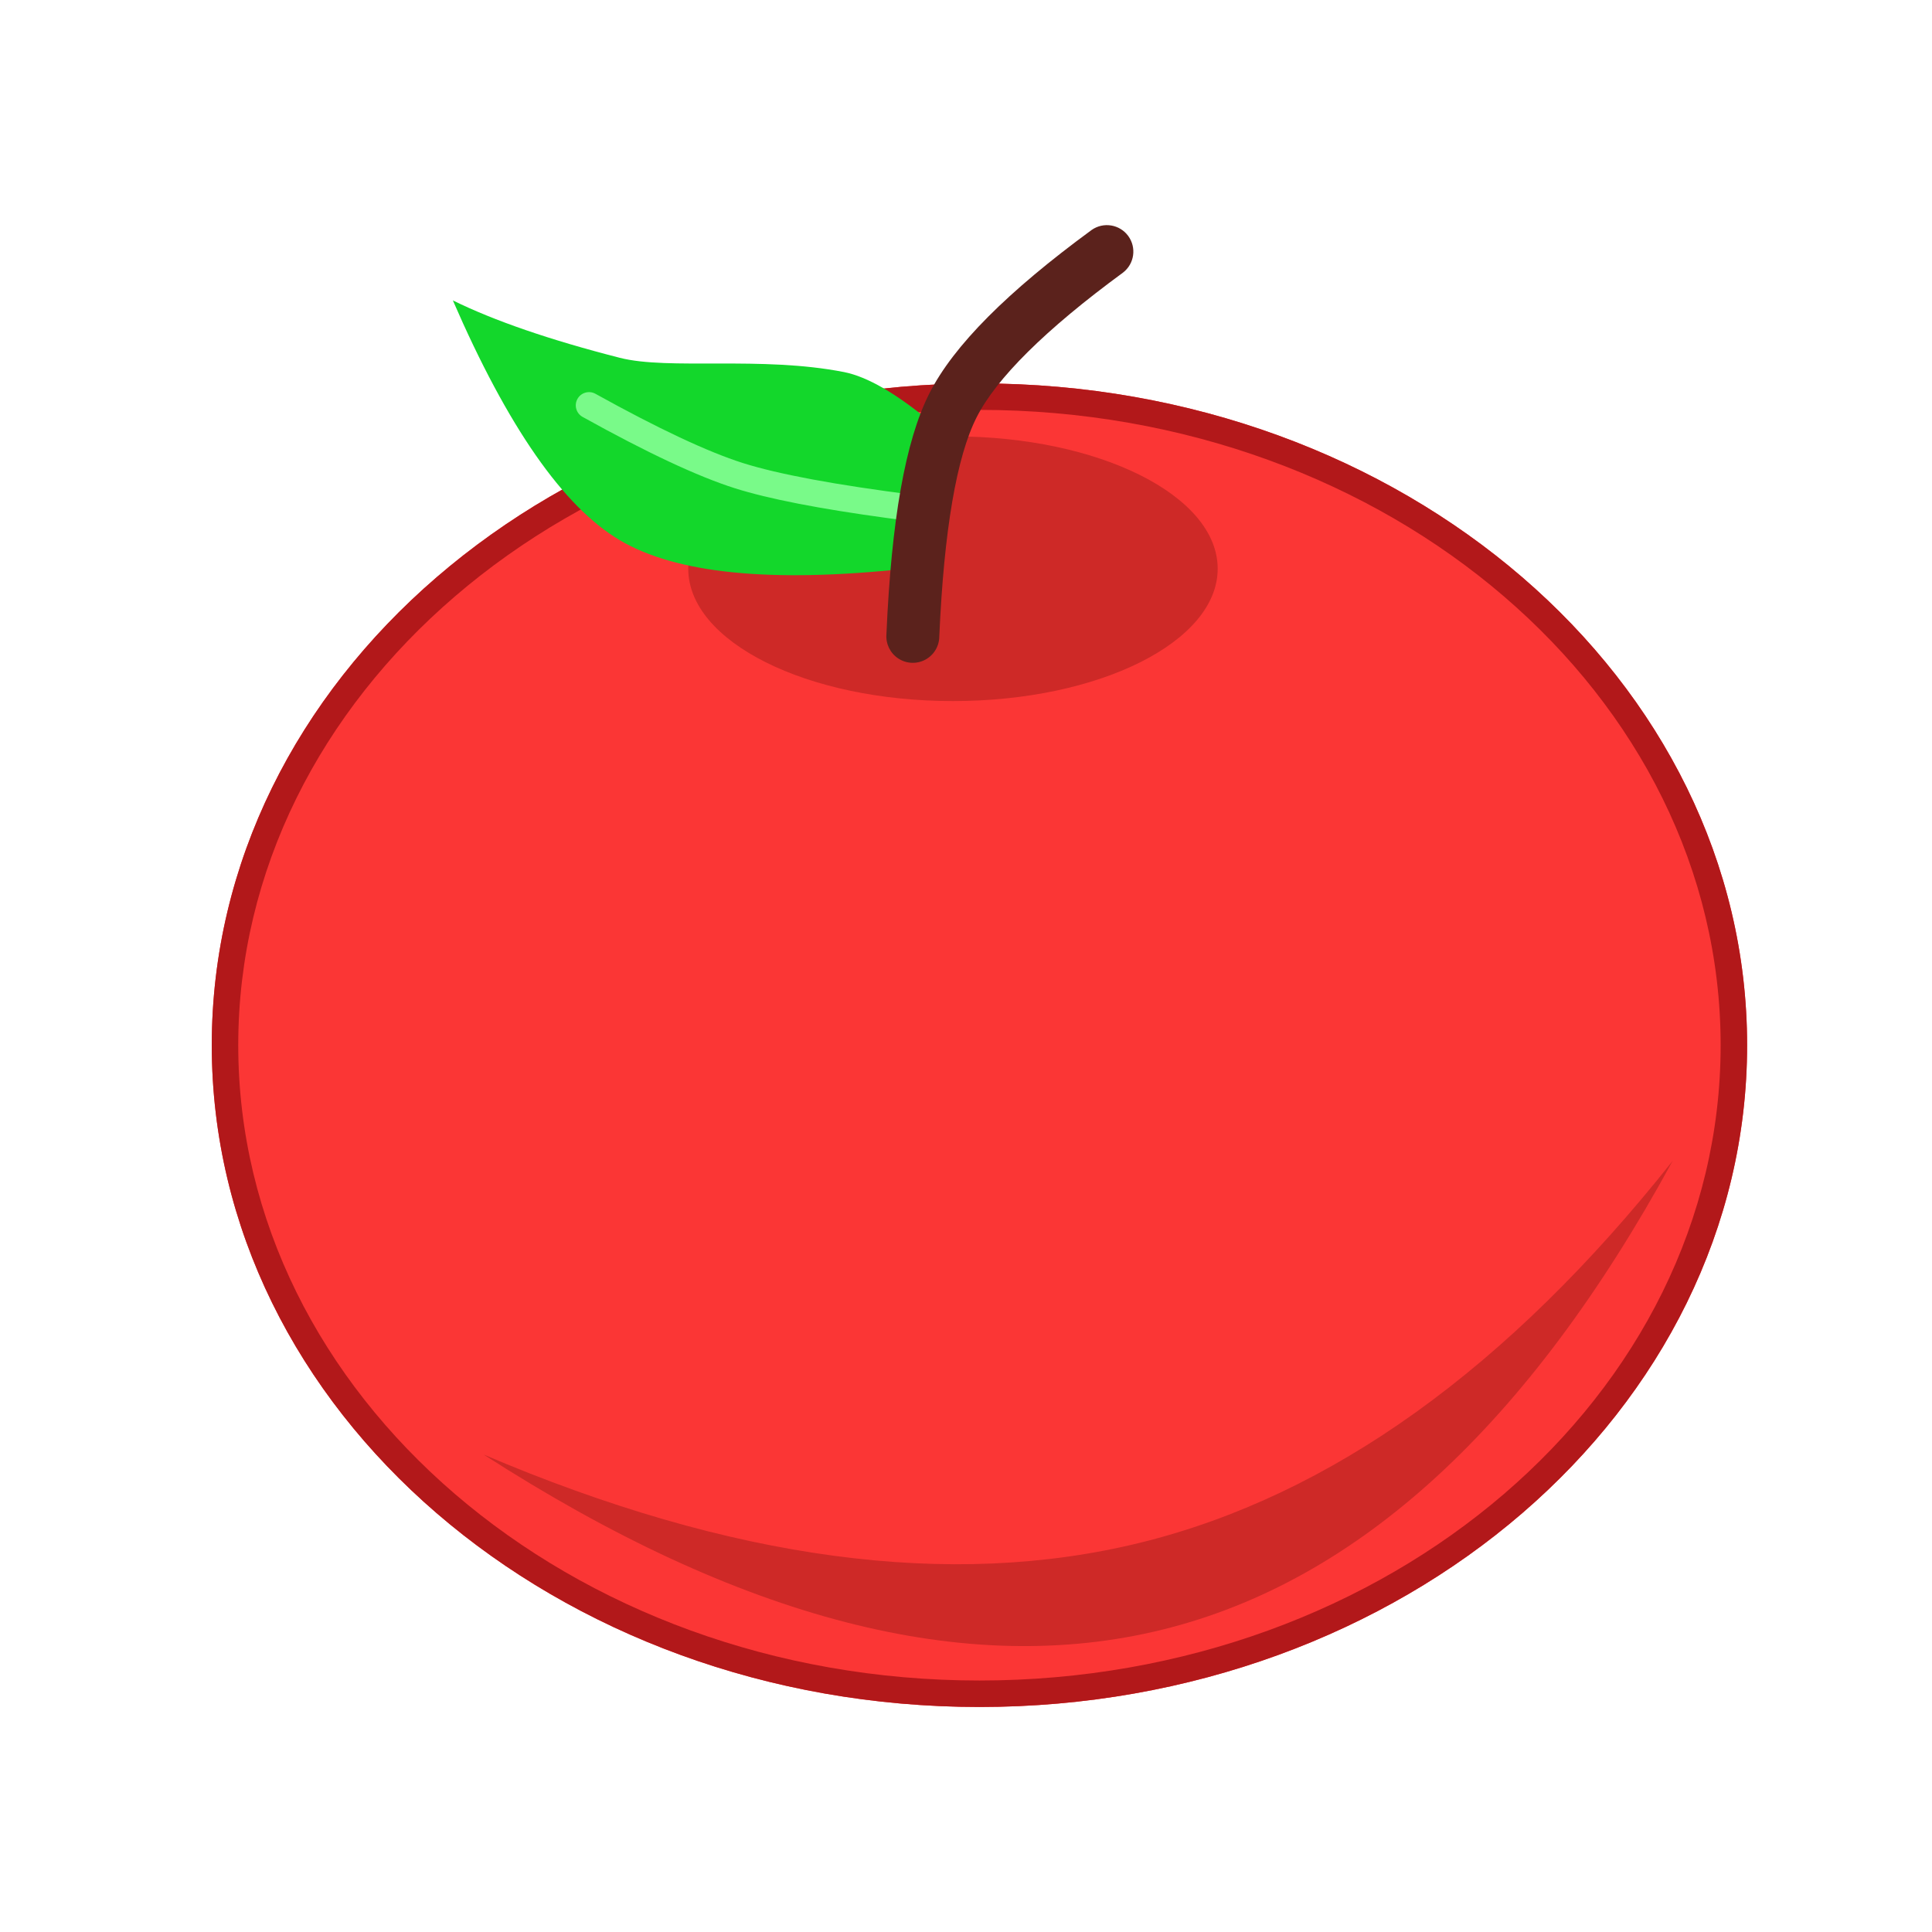
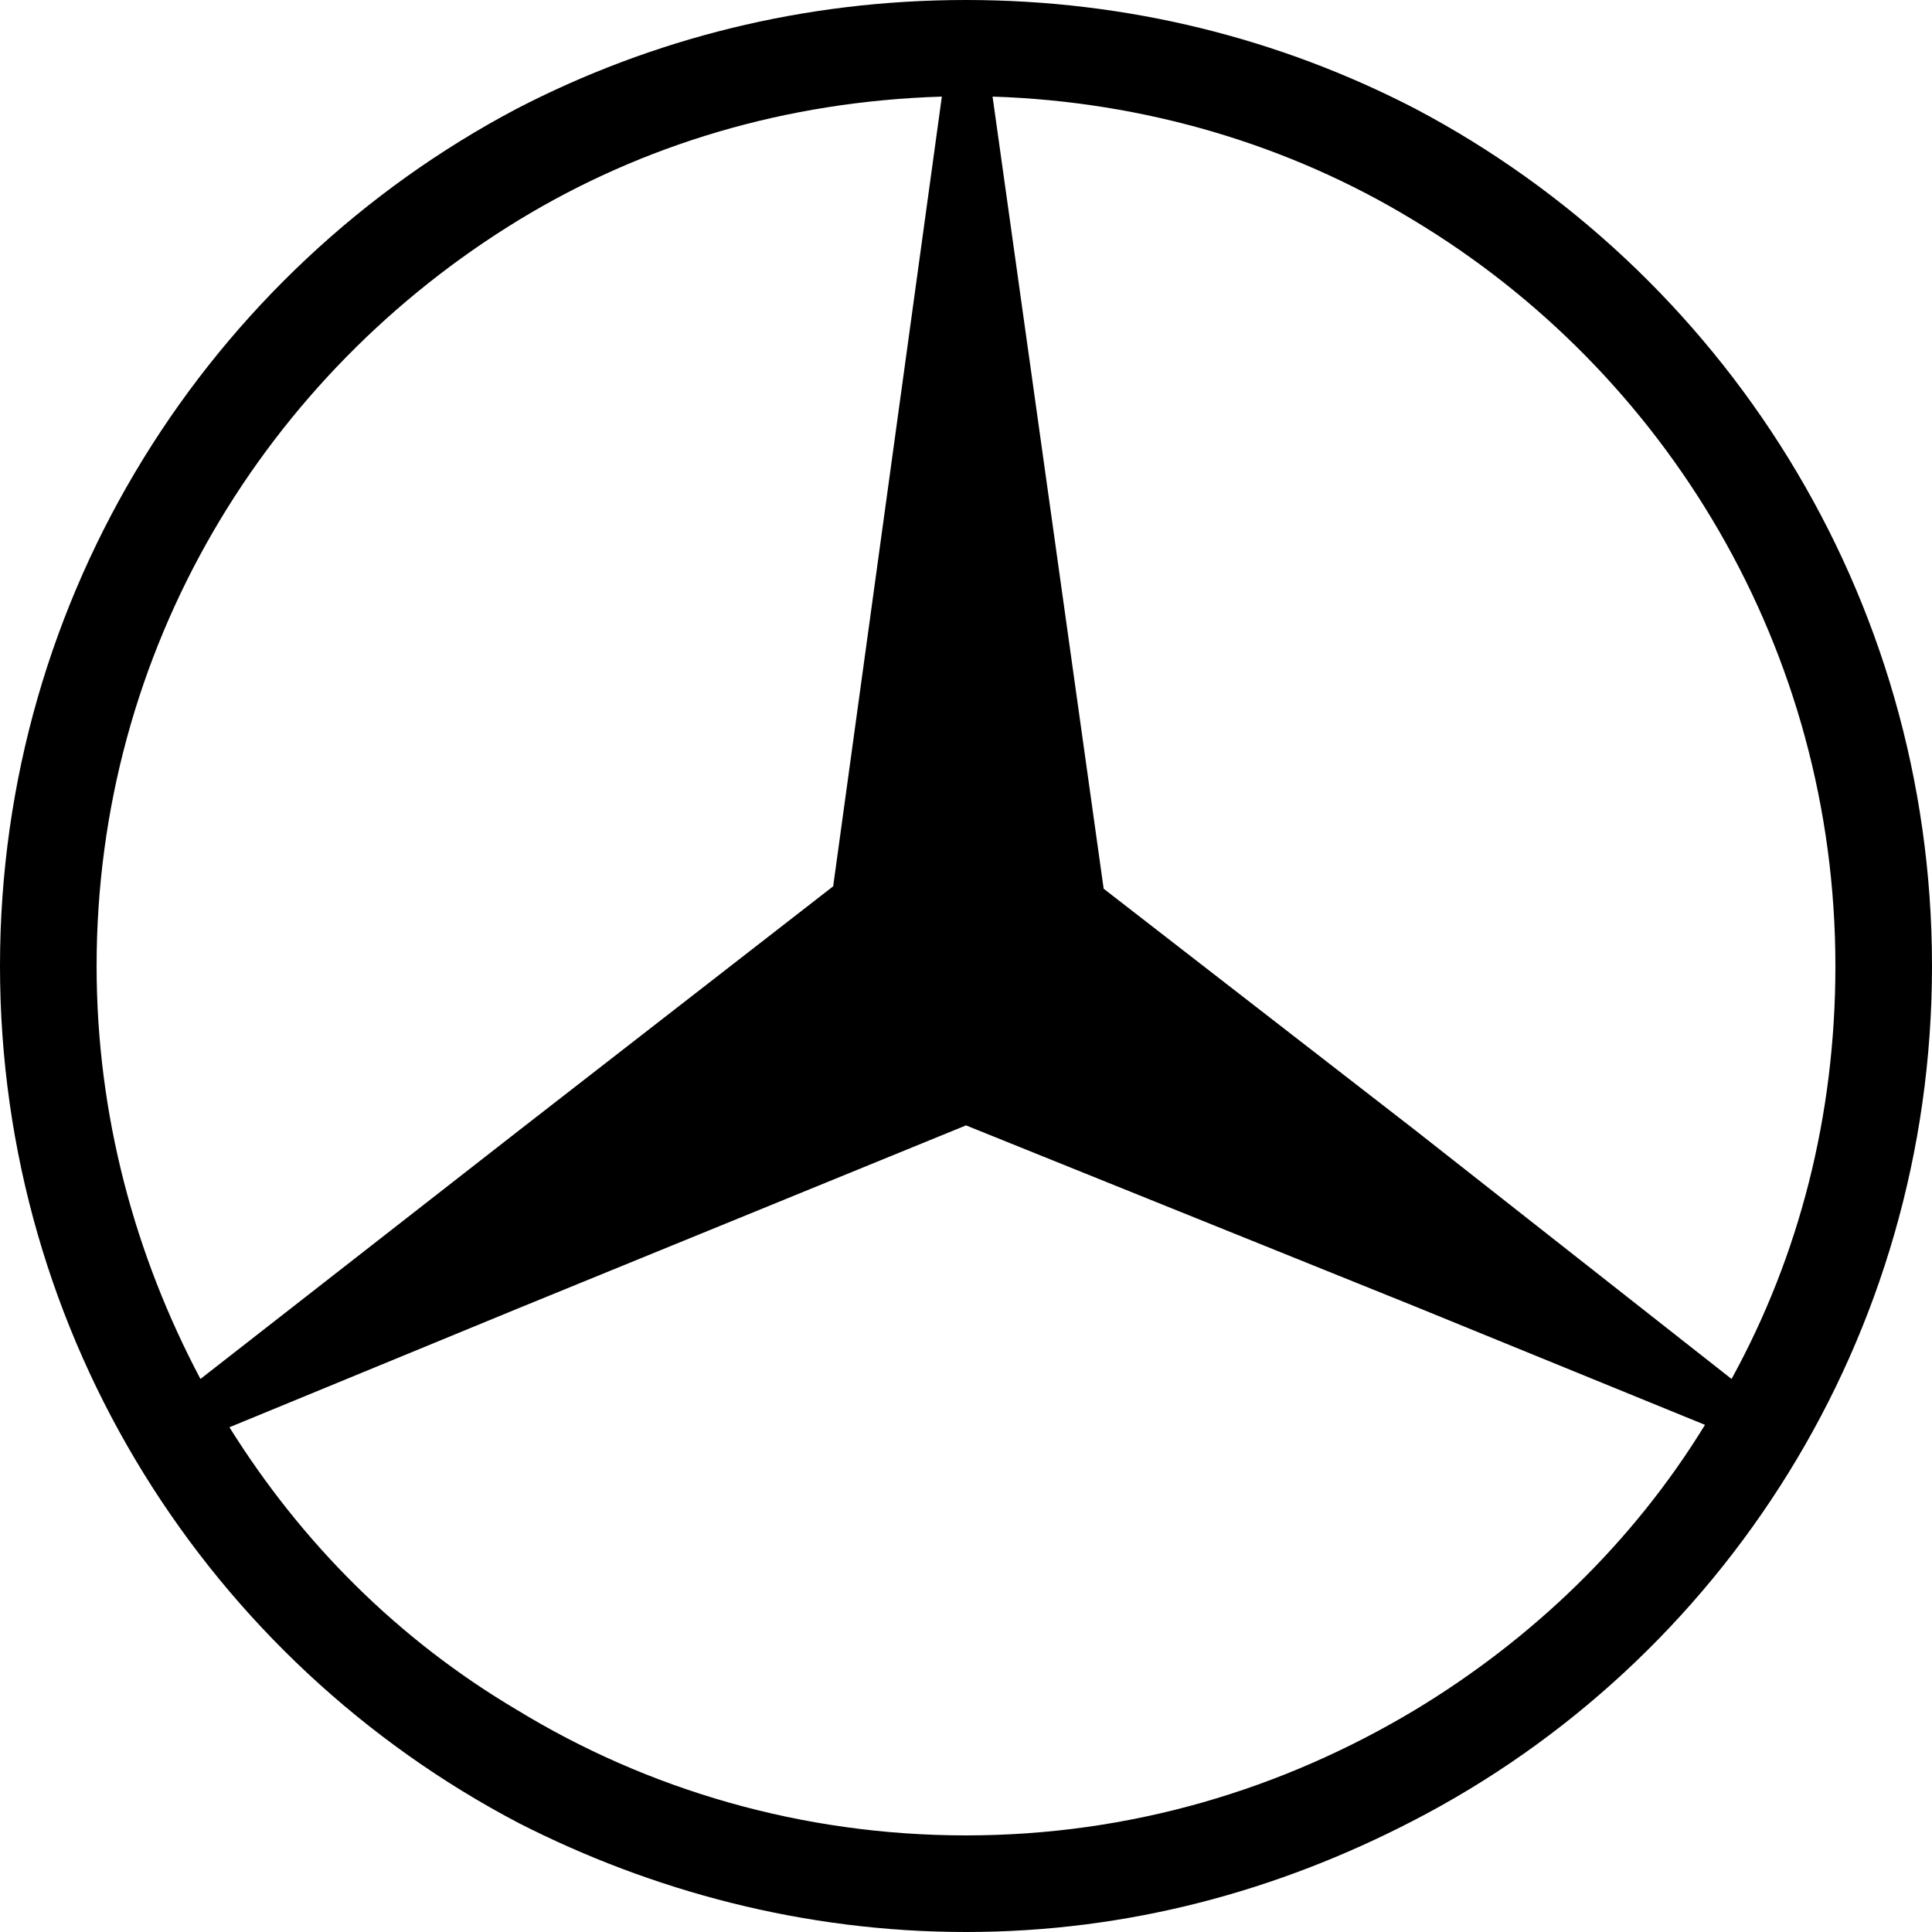
- <svg xmlns="http://www.w3.org/2000/svg" width="800px" height="800px" viewBox="0 -7 1038 1038" class="icon" version="1.1">
-   <path d="M113.778 554.553a412.444 355.556 0 1 0 824.889 0 412.444 355.556 0 1 0-824.889 0Z" fill="#FB3635" />
-   <path d="M526.222 198.997c227.783 0 412.444 159.189 412.444 355.556s-184.661 355.556-412.444 355.556-412.444-159.189-412.444-355.556 184.661-355.556 412.444-355.556z m0 14.222c-220.359 0-398.222 153.316-398.222 341.333 0 188.004 177.863 341.333 398.222 341.333s398.222-153.33 398.222-341.333c0-188.018-177.863-341.333-398.222-341.333z" fill="#B2181A" />
-   <path d="M369.778 298.553a142.222 71.111 0 1 0 284.444 0 142.222 71.111 0 1 0-284.444 0Z" fill="#CE2927" />
-   <path d="M486.457 298.553c-72.021 7.737-123.193 2.631-153.5-15.346-30.322-17.963-60.203-60.9-89.657-128.811 22.244 10.951 52.124 21.234 89.657 30.834 26.382 6.741 76.018-1.095 120.562 7.68 12.516 2.489 28.203 11.577 47.033 27.292l-14.08 78.35z" fill="#13D72B" />
-   <path d="M310.244 207.332a7.111 7.111 0 0 1 9.671-2.759c33.849 18.773 60.302 31.189 79.189 37.191 18.944 6.002 49.749 11.748 92.245 17.152a7.111 7.111 0 1 1-1.792 14.108l-12.629-1.664c-36.836-5.02-64.171-10.354-82.119-16.043-19.982-6.343-47.204-19.1-81.792-38.315a7.111 7.111 0 0 1-2.773-9.671z" fill="#79FA89" />
-   <path d="M586.524 116.537a14.222 14.222 0 0 1 16.825 22.926c-41.856 30.692-68.11 56.889-78.649 77.753-10.667 21.02-17.55 60.587-20.053 117.831a14.222 14.222 0 1 1-28.402-1.237c2.645-60.999 10.126-103.879 23.068-129.451 13.028-25.742 42.069-54.727 87.211-87.822z" fill="#5B221C" />
-   <path d="M259.797 774.457c133.234 56.775 250.923 72.533 353.052 47.332 102.144-25.216 197.404-93.568 285.781-205.042-77.284 141.824-168.633 225.764-274.062 251.79-105.415 26.027-227.001-5.333-364.772-94.08z" fill="#CE2927" />
+ <svg xmlns="http://www.w3.org/2000/svg" fill="#000000" version="1.1" id="svg3544" viewBox="0 0 80 80" xml:space="preserve" width="800px" height="800px">
+   <path d="M58.6,4.5C53,1.6,46.7,0,40,0c-6.7,0-13,1.6-18.6,4.5v0C8.7,11.2,0,24.6,0,40c0,15.4,8.7,28.8,21.5,35.5  C27,78.3,33.3,80,40,80c6.7,0,12.9-1.7,18.5-4.6C71.3,68.8,80,55.4,80,40C80,24.6,71.3,11.2,58.6,4.5z M4,40  c0-13.1,7-24.5,17.5-30.9v0C26.6,6,32.5,4.2,39,4l-4.5,32.7L21.5,46.8v0L8.3,57.1C5.6,52,4,46.2,4,40z M58.6,70.8  C53.1,74.1,46.8,76,40,76c-6.8,0-13.2-1.9-18.6-5.2c-4.9-2.9-8.9-6.9-11.9-11.7l11.9-4.9v0L40,46.6l18.6,7.5v0l12,4.9  C67.6,63.9,63.4,67.9,58.6,70.8z M58.6,46.8L58.6,46.8l-12.9-10L41.1,4c6.3,0.2,12.3,2,17.4,5.1v0C69,15.4,76,26.9,76,40  c0,6.2-1.5,12-4.3,17.1L58.6,46.8z" />
</svg>
